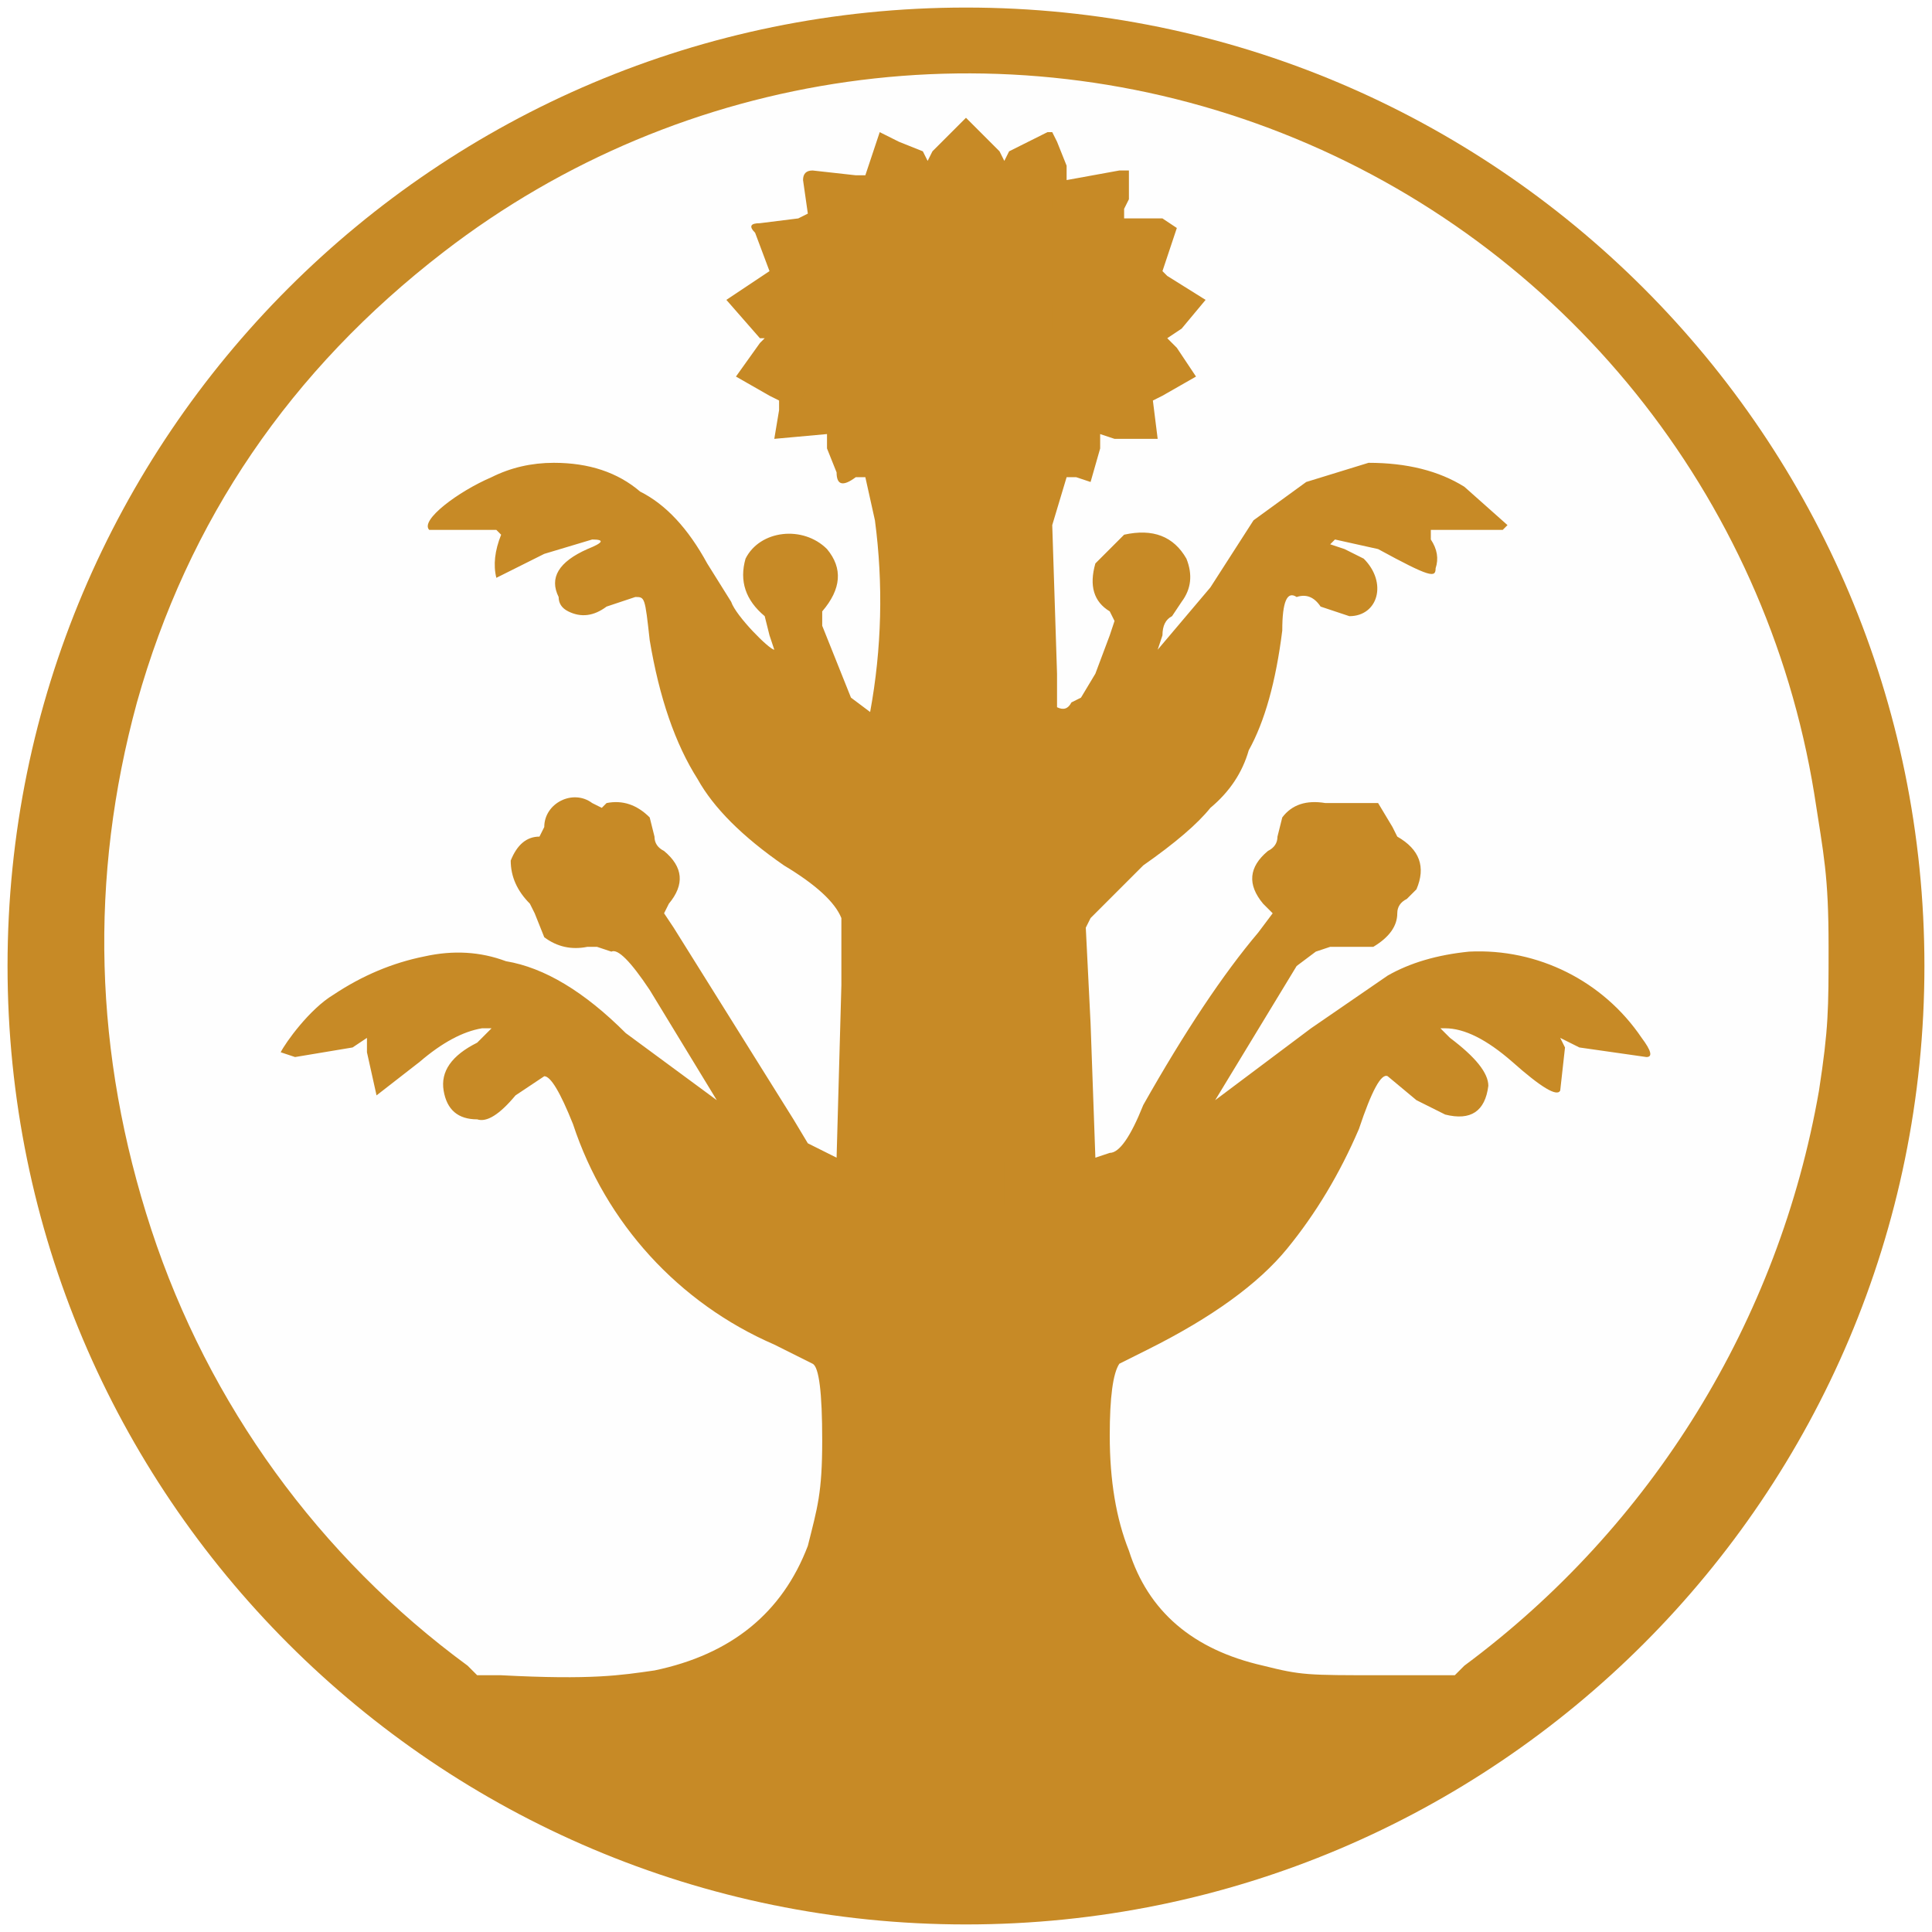
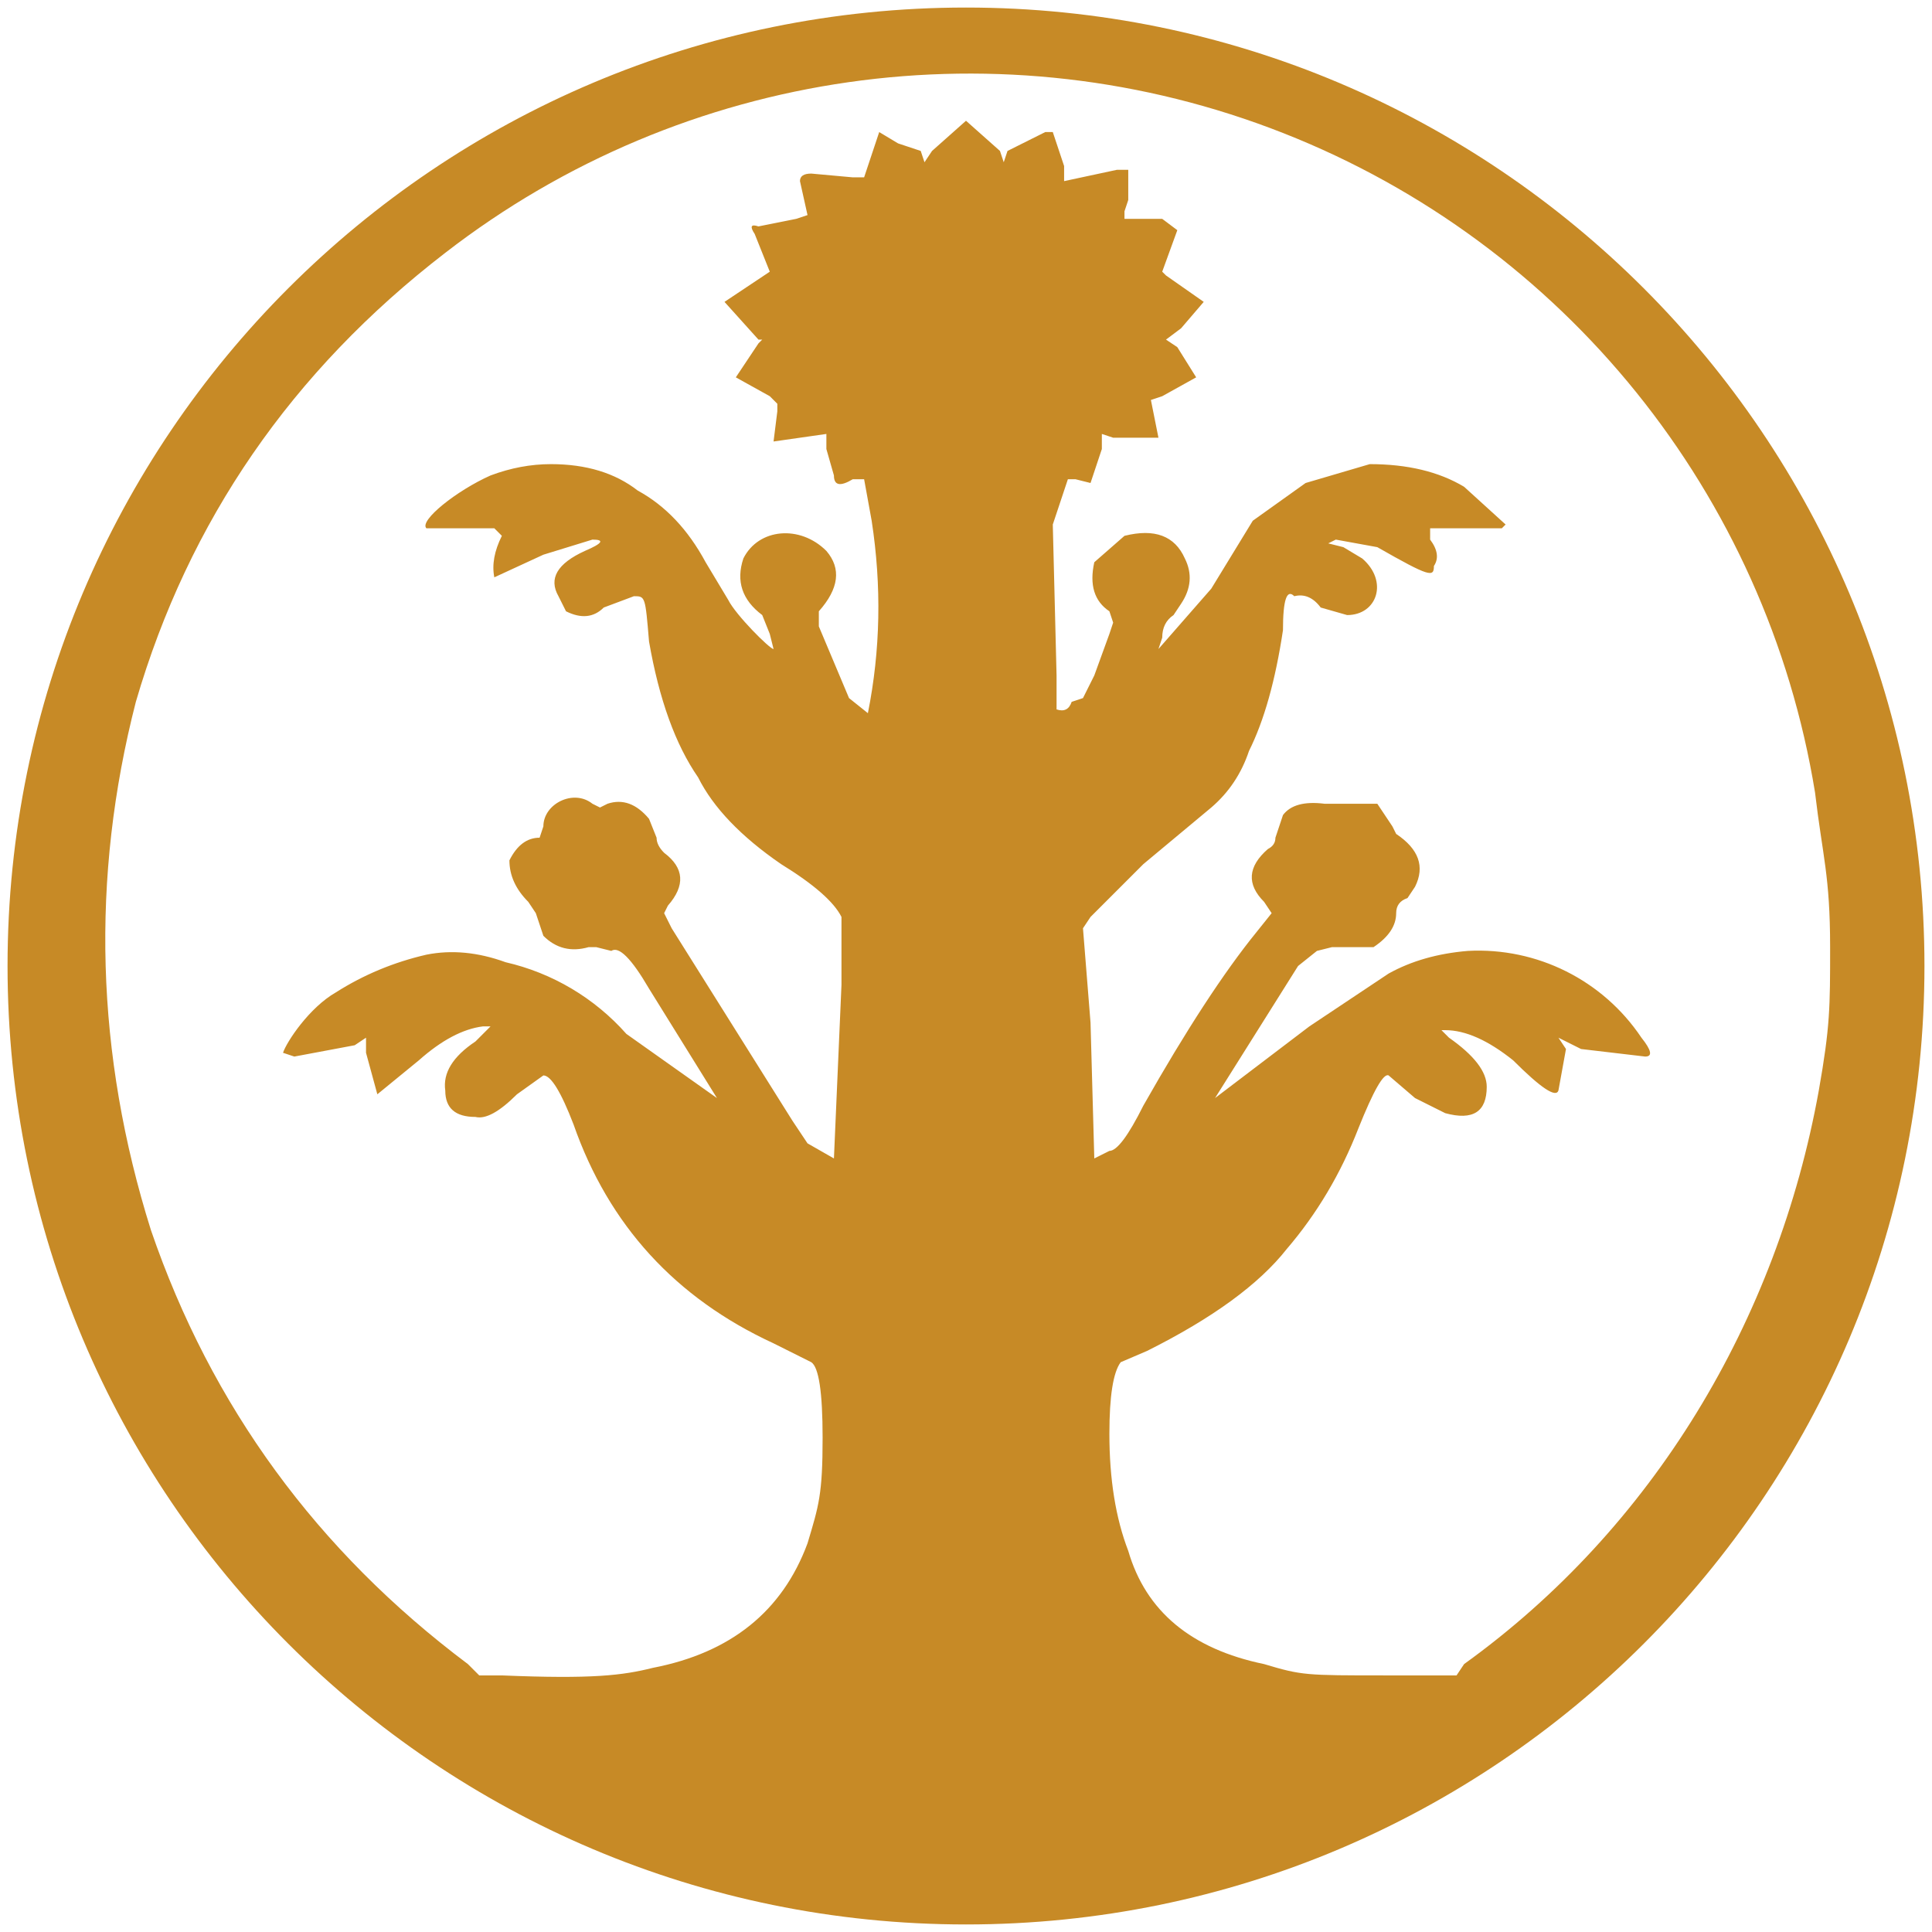
- <svg xmlns="http://www.w3.org/2000/svg" width="512" height="512" version="1.1" viewBox="20 72 120 120">
-   <g transform="matrix(1.125 0 0 1.125 -8.8717 -15.877)">
-     <g fill="#010203">
-       <path d="m76 180a48 48 0 0 1-34-17 50 50 0 0 1-12-27v-10a49 49 0 0 1 44-45h8q10 1 19 5a48 48 0 0 1 27 48q-1 13-7 23a49 49 0 0 1-37 23zm7-1 8-2-4-1q-4-2-5-5-2-3-1-10l1-8 6-4 5-3 4-6 3-4 4 1 1 1h2-1l-3-3h-1l1-1h4l3 1 1 1h-1l-1-2v-1l3 1 2 1-2-2-5-1-3 1q-2 0-5 3l-3 2-8 5-6 3q-6 4-5 11v7q0 7-3 10l-3 2-4 1 2 1zm-18-3 7-3q4-3 4-12 1-5-2-8l-10-6-4-6-1-1a19 19 0 0 0 10 11l3 2 3 3v3l-1 4q-1 7-6 10l-6 2h-1l3 1zm31 0 2-1h1-1l-4-1a12 12 0 0 1-10-9l-1-6 1-4 5-4 6-4 5-8-1 1-4 7-7 4-4 3-2 5 2 10q1 5 7 6l4 1zm-36-3q7 0 10-3l3-7v-7 2l-1 6q-2 6-9 7l-5 1h-3l1 1zm42 0 1-1h-6l-6-3-3-2q-2-4-2-10v-2 1l-1 2q0 6 2 10l3 3 3 1 7 1zm-42-3q8 0 10-7l1-5v-4l-3-1q-4-2-6-5l-5-8-1-2-1 1-3 1-2-1v-1l1-2-1 1-3 2-1-1v-2h-1l-3 1h-1v-1l1-1a11 11 0 0 1 9-5l6 2 4 3 3 3v-1l-4-6h-2l-2-1-1-1v-1q-2-3 0-4l2-2h3q2 0 3 2v1l1 2-1 1v1l6 8 2 4 1 1v-13l-8-8q-2-3-2-7l-1-3-1 1h-2l-1-1v-2h-1l-2 1h-1v-2h-4q0-2 4-4l4-1q3 0 5 2l3 4 2 3v-3l2-2 3 1v7l1 2h1v-11l-1-1h-1v-1l-1-1h-1l-2-1 1-2h-2l-1-1 1-1v-2l-1-1v-1l1-1h1v-1l-1-1 1-1h2v-3h3v1l1-2v-1l3 1 2-2 2 2h1l2-1 1 1v2l3-1h1v3h2v3l2 2-2 2 1 1v2h-2v3h-3v2h-2v1l-1 2 1 9 2-4v-1l-1-2 1-2 2-1q2 0 3 2v2l-1 1h1v-2l2-2a9 9 0 0 1 7-5l3 1q3 0 5 2v2h-4l1 1-1 1q0 1 0 0l-3-1v3h-5v1l-4 10-4 3-2 3-1 4 1 8q1 1 2-2l6-10h1l-1-1v-2l1-1v-1q0-2 2-2h4l1 2h1l1 2-1 2-1 1v1l-2 1h-2l-1 1-4 6 4-3 4-4 5-1 5 1q3 1 5 4v2l-4-1v1l-1 1v1l-3-2-2-1h1l1 2-1 1q-1 2-3 1l-2-2-2 3-3 6-8 6-2 1-1 3q0 4 2 6 1 5 7 7h11l11-11a50 50 0 0 0 8-37 47.056 47.056 0 1 0-91 24 49 49 0 0 0 17 24h1zm16-17v-3l-3-2-4-3h-1v-1h1l4 1 4 4 1-1v-1h-1l-4-3-3-1-11-7-6-4h-2l-2 1-4 1 4-1h1l-1 1-1 2 4-2h3l1 1h-1l-3 2v1h2l1-2h3l4 4q2 7 9 9zm4-8v-10l-2-2v-1 13h1zm-4-15-1 10v3h1l1 1v-13zm7 13v-3l-1-9q-1-4-4-7l-1-1v-1l1 1q4 3 5 7l2 8-1-8q0-4-3-7l-7-4-9-6-3-6-3-1-2-1-4 1h4l-1 1h-1 5l2 1-1 1-2 1-1 1 1-1h4l2 5 4 6 2 2 3 2 2 3 4 4 2 6v6zm-9-3v-12h-1 1v2zm-6-1-8-11-1 1h1l2 2zm24-1 5-8 1-1h1l-1-1-1 1-6 11zm-34-9m43 0m-13-4 6-6 1-4-1 3q-2 4-6 7l-3 2h1zm-29 2m3 0m38 0v-1h-1zm-3 0m-40-1h-1v1zm46 1v-1h-1zm-31-1-2-1-4-5-2-4-1-1 3 6 4 3zm15-3 4-4 3-5q0-3 2-4h4v1-1l-3-1v-1l3-1h3-1v-1h4-1q-3-2-6 0-3 1-4 5l-3 3-7 4-3 2-1 1 1 1v-1l3-1h1l-1 1-2 1v2l1 1h1zm-26 1h-1zm37 0m-40 0m43 0m-21-5 1-1v-13l-1 1h-1l-1-1h-1l1 7-1 6 1 1zm-4-2v-10zm7-1v-10l-1 7 1 5zm6-2m-19-2m0 0 1-1-1-1h-1zm0 0v1zm19 0m0 0 1-1-1-1-1 1h-1l1 1zm0 0v1zm-21 1m23 0m-11-10m0 0h-1zm-3 0m0 0h-1zm6-1h1l1 1v-2 1zm0 0-1 1 1 1zm-9 1 1-1h-2zm-3-2m0 0v-1l-1-1v-1h-1l-2 1 2 1h1v1zm17-1m0 0 2-1-1-1h-1l2-2-1-1h-1v-1l1-1v-1h-2l-1 1v1h1l1 2v1l-1 2-1 1v1h1l1 1zm-8 0h1v-1h-5v1h3m-5 0-1-1v1zm10 0v-1h-1v1zm-9-4 1-1q0-2 3-2l2 1v4h1v-5h-2v-1l-1-1h-1l-1 1v1h-2l-1 2v2l1 1v-1zm4 1 1-1-2-1-1 1q-1 1 1 1zm-7 0v-2l-1 1zm13 0 1-1-1-1h-1zm-16-1m0 0 2-1v-3h-3v1l2 2h-1l-1 1h-1zm4-4m11 1m0 0h-2zm-12-3 3 1h1v-1h1l1-1h2l1 2v-1h2l2 1v-1l1-1-2 1h-2l1-1-1-2-2 2-1-2h-1l-1 2h-1l-2-2v3h-1l-2-1z" />
-       <path d="m79 164-1-5v-5q2-6 7-9l5-1-3 2q-6 3-7 8v11z" />
-     </g>
-     <g transform="matrix(.26458 0 0 .26458 26.08 78.53)" fill="#c78a26">
-       <circle cx="200" cy="200" r="200" />
-       <path d="m188 380-37-7 2-1q16-5 23-10l9-10q6-10 8-31l-1-24v-16q2-13 12-22 8-10 30-18a124 124 0 0 0 40-25q11-10 17-12c6-2 8-3 16-3l10 1q10 3 18 11l2 2q-3 1-12-4-11-4-12-3l1 1q7 3 7 10v2l-1-1-2-1q-3-4-9-7-11-5-19 0l-1 1 3 1q7 3 11 8 3 2 2 3 0 5-5 3l-4-4q-6-6-12-4-8 0-15 14-7 13-15 21c-5 5-9 8-20 14q-16 8-21 15c-4 7-6 14-6 29q0 24 6 36 5 12 17 17l21 7-5 1a163 163 0 0 1-58 6m13-73c-1-17 0-23 3-30q5-12 25-22l12-7c-2 0-17 6-23 10q-16 10-20 28a94 94 0 0 0 3 35v3z" />
-       <path d="m136 368-12-5 4-1c30-2 44-12 51-33 2-8 3-13 3-24v-12q-2-8-9-12l-11-6q-12-5-19-12-14-10-21-31l-3-8q2-1 8 11 7 14 15 21 8 8 21 15c10 5 13 7 17 11 7 7 9 13 9 31l-2 22q-3 16-13 24-9 5-22 9l-11 2zm117 1q-16-3-25-10-13-8-16-29c-2-11-2-27 0-35q2-9 11-16l8-5c16-9 20-11 26-18 7-6 10-10 17-23q4-9 7-9v1l-2 6q-7 17-17 27c-7 8-13 12-26 18q-15 7-16 13-3 4-3 16 0 11 3 21a44 44 0 0 0 24 30c8 3 15 5 31 6h3l-3 2-16 6z" />
-       <path d="m112 356-6-3 10-1q14 1 22-2 26-6 33-29l3-20v-12q-1-4 1-2 4 5 4 23-1 18-9 30-6 9-17 14c-8 3-22 5-34 5h-3zm159 3q-21-2-32-10l-9-9q-5-7-8-18c-2-10-2-24 0-30l4-6 1 1-1 6q-1 24 8 39l10 10q10 8 26 10h15l10 1-5 3-6 3zm-85-76-10-9-10-5a71 71 0 0 1-35-34q-5-12-12-15l-5-1q-6 0-10 5l-6 4q-4 0-3-4c0-2 8-8 13-10l3-2-8-2q-5-1-11 2l-12 8-1 1v-2q0-6 6-10l3-2-2 1-12 4-10 3c-1 0 5-6 8-7l11-6 10-1 11 1q10 3 21 14c14 13 23 18 41 25l20 10 10 8q2 1-1 4l-3 5-3-3q-5-6-11-9c-4-3-12-6-16-7q-6-2 3 2l20 14 4 4 1 2-1 4-1 7-1 3zm11-28-2-2v-26c0-30 0-29 3-24 5 7 6 12 6 36v14l-4 4zm-10-8c-4-3-4-1-3-15l2-41 3 3 3 2v54z" />
-       <path d="m208 241-1-14q0-15-4-22c-3-6-5-9-15-17l-19-17-9-8q-10-10-14-26-4-14-7-15-4-3-8-2l-7 1q-4 3-5 1v-3l10-5 3-1q0-2-5-4l-6-1q-5-1-11 4l-4 2v-3l6-6 2-1h-1l-12 2h-7l1-1 12-5 7-1 10 1 10 7q4 2 9 13l5 8c7 9 15 14 33 24 14 7 19 10 25 16q12 11 14 27l2 25 1 20v2l-2 1h-2l-3-39q-3-17-14-29-7-8-10-8l3 4q17 16 19 40l2 34-4 3-4 2z" />
-       <path d="m178 242h-1v-4l1-35v-12l-1-3-10-10-14-12q-11-12-15-33v-8l3 9q4 15 10 23l15 16 9 7 5 6 3 2-1 19zm-21-8q-4-2-4-5c-4-8-12-22-19-30q-5-7-7-6-3 0-3-3 0-2 2-2l2-1q1-2 6 5a238 238 0 0 1 28 43zm81 1 11-19c7-12 20-29 22-29h2l2 1v4l-4 1c-2 0-15 19-22 33l-3 6-3 1zm-122-43q-4-2-1-6 1-2 4 1l2 2-1 2q-2 2-4 1m165 0q-2-1-2-3l3-3q2-1 3 1 3 2 0 4-2 2-4 1m-59-6-1-3q1-3 12-10a60 60 0 0 0 25-39q3-10 4-9l-2 14-4 15q-6 11-21 22l-12 12zm-101-1-2-4q0-4 4-4 3-1 4 2 2 5-3 6zm10 0-1-3 1-3h5c2 3-1 8-5 6m134-1q-3-2 0-5h4l1 3-1 3zm9 0q-2-1-2-3l1-3q5-3 8 2 1 5-4 5zm-164-1q-3-4 2-7l3 1 1 4-1 2zm175 0-1-2v-3l5-2q3 2 2 6l-4 2z" />
-       <path d="m218 177-4-5q-4-6-2-6l10-8-10 5-3 2-3-2-2-2 5-5 12-6q20-10 27-18l9-12q6-12 12-16 7-5 16-5l12 2 9 5-10-1-9-1 1 2q5 2 6 6v2l-3-2q-7-5-12-4l-6 1q-4 1-5 4h1c4 1 11 4 12 6v3q-1 2-5-1l-8-1-5 1q-5 1-8 13l-8 20q-6 9-17 17l-8 6-3 3zm-90-2-2-1v-4h4l2 3-2 3zm142 1q-4-5 1-6 4-1 4 3l-1 1-2 1zm-154-2-1-2q0-3 3-3l3 1 1 2-1 2-2 1-1 1zm164 0-2-2q0-3 3-3 4-1 4 3l-3 3zm-81-17-8-5v-6a204 204 0 0 0 0-44l-1-3 1-1 3-1 6 6 5-5q1-3 4 0l1 1-1 3-1 22 1 27-2 3-4 3-2 1zm-14-7-1-1 1-5a159 159 0 0 0-1-48l4 9q3 12 0 35c-1 12 0 11-3 10m27 0v-5c-1-9-2-22-1-30q1-12 3-16l2-4v5c-2 7-2 12-2 23l1 24 1 2-2 1zm-45-10-2-3-2-9-1-3-2-1c-5-3-3-11 4-11q4 1 5 6 1 3-2 5l-1 1v3l4 13z" />
-       <path d="m231 139q3-6 3-12l-1-3q-3-2-2-8 6-6 11 1v5l-4 3-1 5q-1 8-4 10l-3 1zm-33-42-3-6v-1l-3 3-4 2-2-5-1-2-2 2-7 5c-1 0-2-8-1-10h9l3 1q4 2 7 1l6 2q5 0 6-3l3-1h13q4-2 3 2l-2 7-6-3q-3-4-3-2l-2 6-6-4h-1l-5 7z" />
-       <path d="m164 85 3-6 1-1h-3l-8-2 8-8-2-1-7-4-1-1 1-1 8-3h3l-2-1-5-9h12v-1l-2-8q-1-3 4-1l7 3 1 1v-3l1-5q0-4 5-1l6 6 1-2q1-7 5-9c2 0 5 6 6 9q0 3 1 1c1-3 7-7 9-7l2 9v2l1-1 7-3q5-2 4 1l-2 9h2l8-1 2 1q-1 5-5 8l-1 2h2l6 2 3 2-9 6v1l6 5 1 2-1 1-7 1h-2l1 2 2 7-3-1-7-2-1-1 1-2v-6l2-2q6-5 4-11l-5-5q-2 0-1-1v-5q-2-6-8-6l-5 1-2 2h-2q-1-4-5-6h-5q-5 0-7 4-1 4-5 1-6-4-12 2l-1 4v3l-1 1q-3 1-5 4-2 7 4 12l2 1-1 3 1 4v2l-6 3q-5 2-4-1" />
-       <path d="m199 85-2-1-2-2-1 1q-3 3-5 0l-1-4v-2l2-1q4-3 6-1h8l5 1 3 2-1 2q-1 3-5 1l-2 1q-2 5-5 3m-20-3q-4-4-1-7 2-2 4 1l2 1v5zm37 0-1-1v-2l2-3 3-2 1 1 2 3-2 3-2 1zm-5-9h-3l1-2 1-8q-3-5-9-7-6 0-10 5l-1 5 1 6-5 2-3-4-1-3q-3-2 0-5l2-3q1-6 8-7h2v-2q1-5 7-5l4 2 1 3v2h2l6 2 2 6 2 2v5l-2 3q-1 4-3 4z" />
-       <path d="m197 72q-6-4-2-10 2-2 5-2t5 2q3 3 2 6-4 7-10 4m-23-1q-5-5-2-9 4-3 7-2l-1 2q-2 3 1 7l1 1-2 1-1 1zm47 0v-2q2-3 0-7v-2h5q3 2 3 5t-4 6l-2 1zm-42-14q-3-4 0-8h6l1 1-2 2-3 4q0 2-2 1m40-1-3-4q-3-2-1-3h6q3 5 0 8-2 2-2-1" />
-     </g>
-     <path transform="matrix(.26458 0 0 .26458 26.08 78.53)" d="m103 348h-5l-2-2a184 184 0 0 1-66-91q-18-55-3-110 16-57 64-94a179 179 0 0 1 286 113c2 13 3 17 3 32 0 13 0 17-2 30a190 190 0 0 1-74 120l-2 2h-15c-16 0-17 0-25-2q-22-5-28-24-4-10-4-24 0-12 2-15l6-3q20-10 29-21t15-25q4-12 6-11l6 5 6 3q8 2 9-6 0-4-8-10l-2-2h1q6 0 14 7 9 8 10 6l1-9-1-2 4 2 14 2q2 0-1-4a41 41 0 0 0-36-18q-10 1-17 5l-16 11-20 15 17-28 4-3 3-1h9q5-3 5-7 0-2 2-3l2-2q3-7-4-11l-1-2-3-5h-11q-6-1-9 3l-1 4q0 2-2 3-6 5-1 11l2 2-3 4q-11 13-24 36-4 10-7 10l-3 1-1-28-1-20 1-2 11-11q10-7 14-12 6-5 8-12 5-9 7-25 0-9 3-7 3-1 5 2l6 2c6 0 8-7 3-12l-4-2-3-1 1-1 9 2c11 6 12 6 12 4q1-3-1-6v-2h15l1-1-9-8q-8-5-20-5l-13 4-11 8-9 14-11 13 1-3q0-3 2-4l2-3q3-4 1-9-4-7-13-5l-6 6q-2 7 3 10l1 2-1 3-3 8-3 5-2 1q-1 2-3 1v-7l-1-31 3-10h2l3 1 2-7v-3l3 1h9l-1-8 2-1 7-4-4-6-2-2 3-2 5-6-8-5-1-1 3-9-3-2h-8v-2l1-2v-6h-2l-11 2v-3l-2-5-1-2h-1l-8 4-1 2-1-2-7-7-7 7-1 2-1-2-5-2-4-2-3 9h-2l-9-1q-2 0-2 2l1 7-2 1-8 1q-3 0-1 2l3 8-9 6 7 8h1l-1 1-5 7 7 4 2 1v2l-1 6 11-1v3l2 5q0 4 4 1h2l2 9a128 128 0 0 1-1 40l-4-3-6-15v-3q6-7 1-13c-5-5-14-4-17 2q-2 7 4 12l1 4 1 3c-1 0-8-7-9-10l-5-8q-6-11-14-15-7-6-18-6-7 0-13 3c-7 3-15 9-13 11h14l1 1q-2 5-1 9l10-5 10-3q4 0-1 2-9 4-6 10 0 2 2 3 4 2 8-1l6-2c2 0 2 0 3 9q3 18 10 29 5 9 18 18 10 6 12 11v14l-1 36-6-3-3-5-25-40-2-3 1-2q5-6-1-11-2-1-2-3l-1-4q-4-4-9-3l-1 1-2-1c-4-3-10 0-10 5l-1 2q-4 0-6 5 0 5 4 9l1 2 2 5q4 3 9 2h2l3 1q2-1 8 8l14 23-19-14q-13-13-25-15-8-3-17-1-10 2-19 8c-5 3-10 10-11 12l3 1 12-2 3-2v3l2 9 9-7q7-6 13-7h2l-3 3q-8 4-7 10t7 6q3 1 8-5l6-4q2 0 6 10a76 76 0 0 0 42 46l8 4q2 1 2 16c0 11-1 14-3 22q-8 21-32 26c-7 1-13 2-32 1" fill="#fefefe" />
-   </g>
+ <svg xmlns="http://www.w3.org/2000/svg" xml:space="preserve" viewBox="0 0 512 512">
+   <path d="M256 2a254 254 0 1 0 0 508 254 254 0 0 0 0-508m132 439-2 3h-19c-21 0-22 0-32-3q-29-6-36-30-5-13-5-31 0-15 3-19l7-3q26-13 37-27 12-14 19-32 6-15 8-14l7 6 8 4q11 3 11-7 0-6-10-13l-2-2h1q8 0 18 8 11 11 12 8l2-11-2-3 6 3 17 2q3 0-1-5a52 52 0 0 0-46-23q-12 1-21 6l-21 14-25 19 22-35 5-4 4-1h11q6-4 6-9 0-3 3-4l2-3q4-8-5-14l-1-2-4-6h-14q-8-1-11 3l-2 6q0 2-2 3-8 7-1 14l2 3-4 5q-13 16-30 46-6 12-9 12l-4 2-1-36-2-25 2-3 14-14 18-15q7-6 10-15 6-12 9-32 0-12 3-9 4-1 7 3l7 2c8 0 11-9 4-15l-5-3-4-1 2-1 11 2c14 8 15 8 15 5q2-3-1-7v-3h19l1-1-11-10q-10-6-25-6l-17 5-14 10-11 18-14 16 1-3q0-4 3-6l2-3q4-6 1-12-4-9-16-6l-8 7q-2 9 4 13l1 3-1 3-4 11-3 6-3 1q-1 3-4 2v-9l-1-40 4-12h2l4 1 3-9v-4l3 1h12l-2-10 3-1 9-5-5-8-3-2 4-3 6-7-10-7-1-1 4-11-4-3h-10v-2l1-3v-8h-3l-14 3v-4l-2-6-1-3h-2l-10 5-1 3-1-3-9-8-9 8-2 3-1-3-6-2-5-3-4 12h-3l-11-1q-3 0-3 2l2 9-3 1-10 2q-3-1-1 2l4 10-12 8 9 10h1l-1 1-6 9 9 5 2 2v2l-1 8 14-2v4l2 7q0 4 5 1h3l2 11q4 26-1 51l-5-4-8-19v-4q8-9 2-16c-7-7-18-6-22 2q-3 9 5 15l2 5 1 4c-1 0-10-9-12-13l-6-10q-7-13-18-19-9-7-23-7-8 0-16 3c-9 4-19 12-17 14h18l2 2q-3 6-2 11l13-6 13-4q5 0-2 3-11 5-7 12l2 4q6 3 10-1l8-3c3 0 3 0 4 12q4 23 13 36 6 12 22 23 13 8 16 14v18l-2 46-7-4-4-6-32-51-2-4 1-2q7-8-1-14-2-2-2-4l-2-5q-5-6-11-4l-2 1-2-1c-5-4-13 0-13 6l-1 3q-5 0-8 6 0 6 5 11l2 3 2 6q5 5 12 3h2l4 1q3-2 10 10l18 29-24-17a61 61 0 0 0-32-19q-11-4-21-2-13 3-24 10c-7 4-13 13-14 16l3 1 16-3 3-2v4l3 11 11-9q9-8 17-9h2l-4 4q-9 6-8 13 0 7 8 7 4 1 11-6l7-5q3 0 8 13 14 40 53 58l10 5q3 2 3 20c0 15-1 18-4 28q-10 27-41 33c-8 2-16 3-40 2h-6l-3-3q-60-45-84-115-22-70-4-140 21-72 82-119a227 227 0 0 1 363 143c2 17 4 22 4 41 0 16 0 21-3 38-11 61-44 116-94 152" style="fill:#c78a26" />
</svg>
